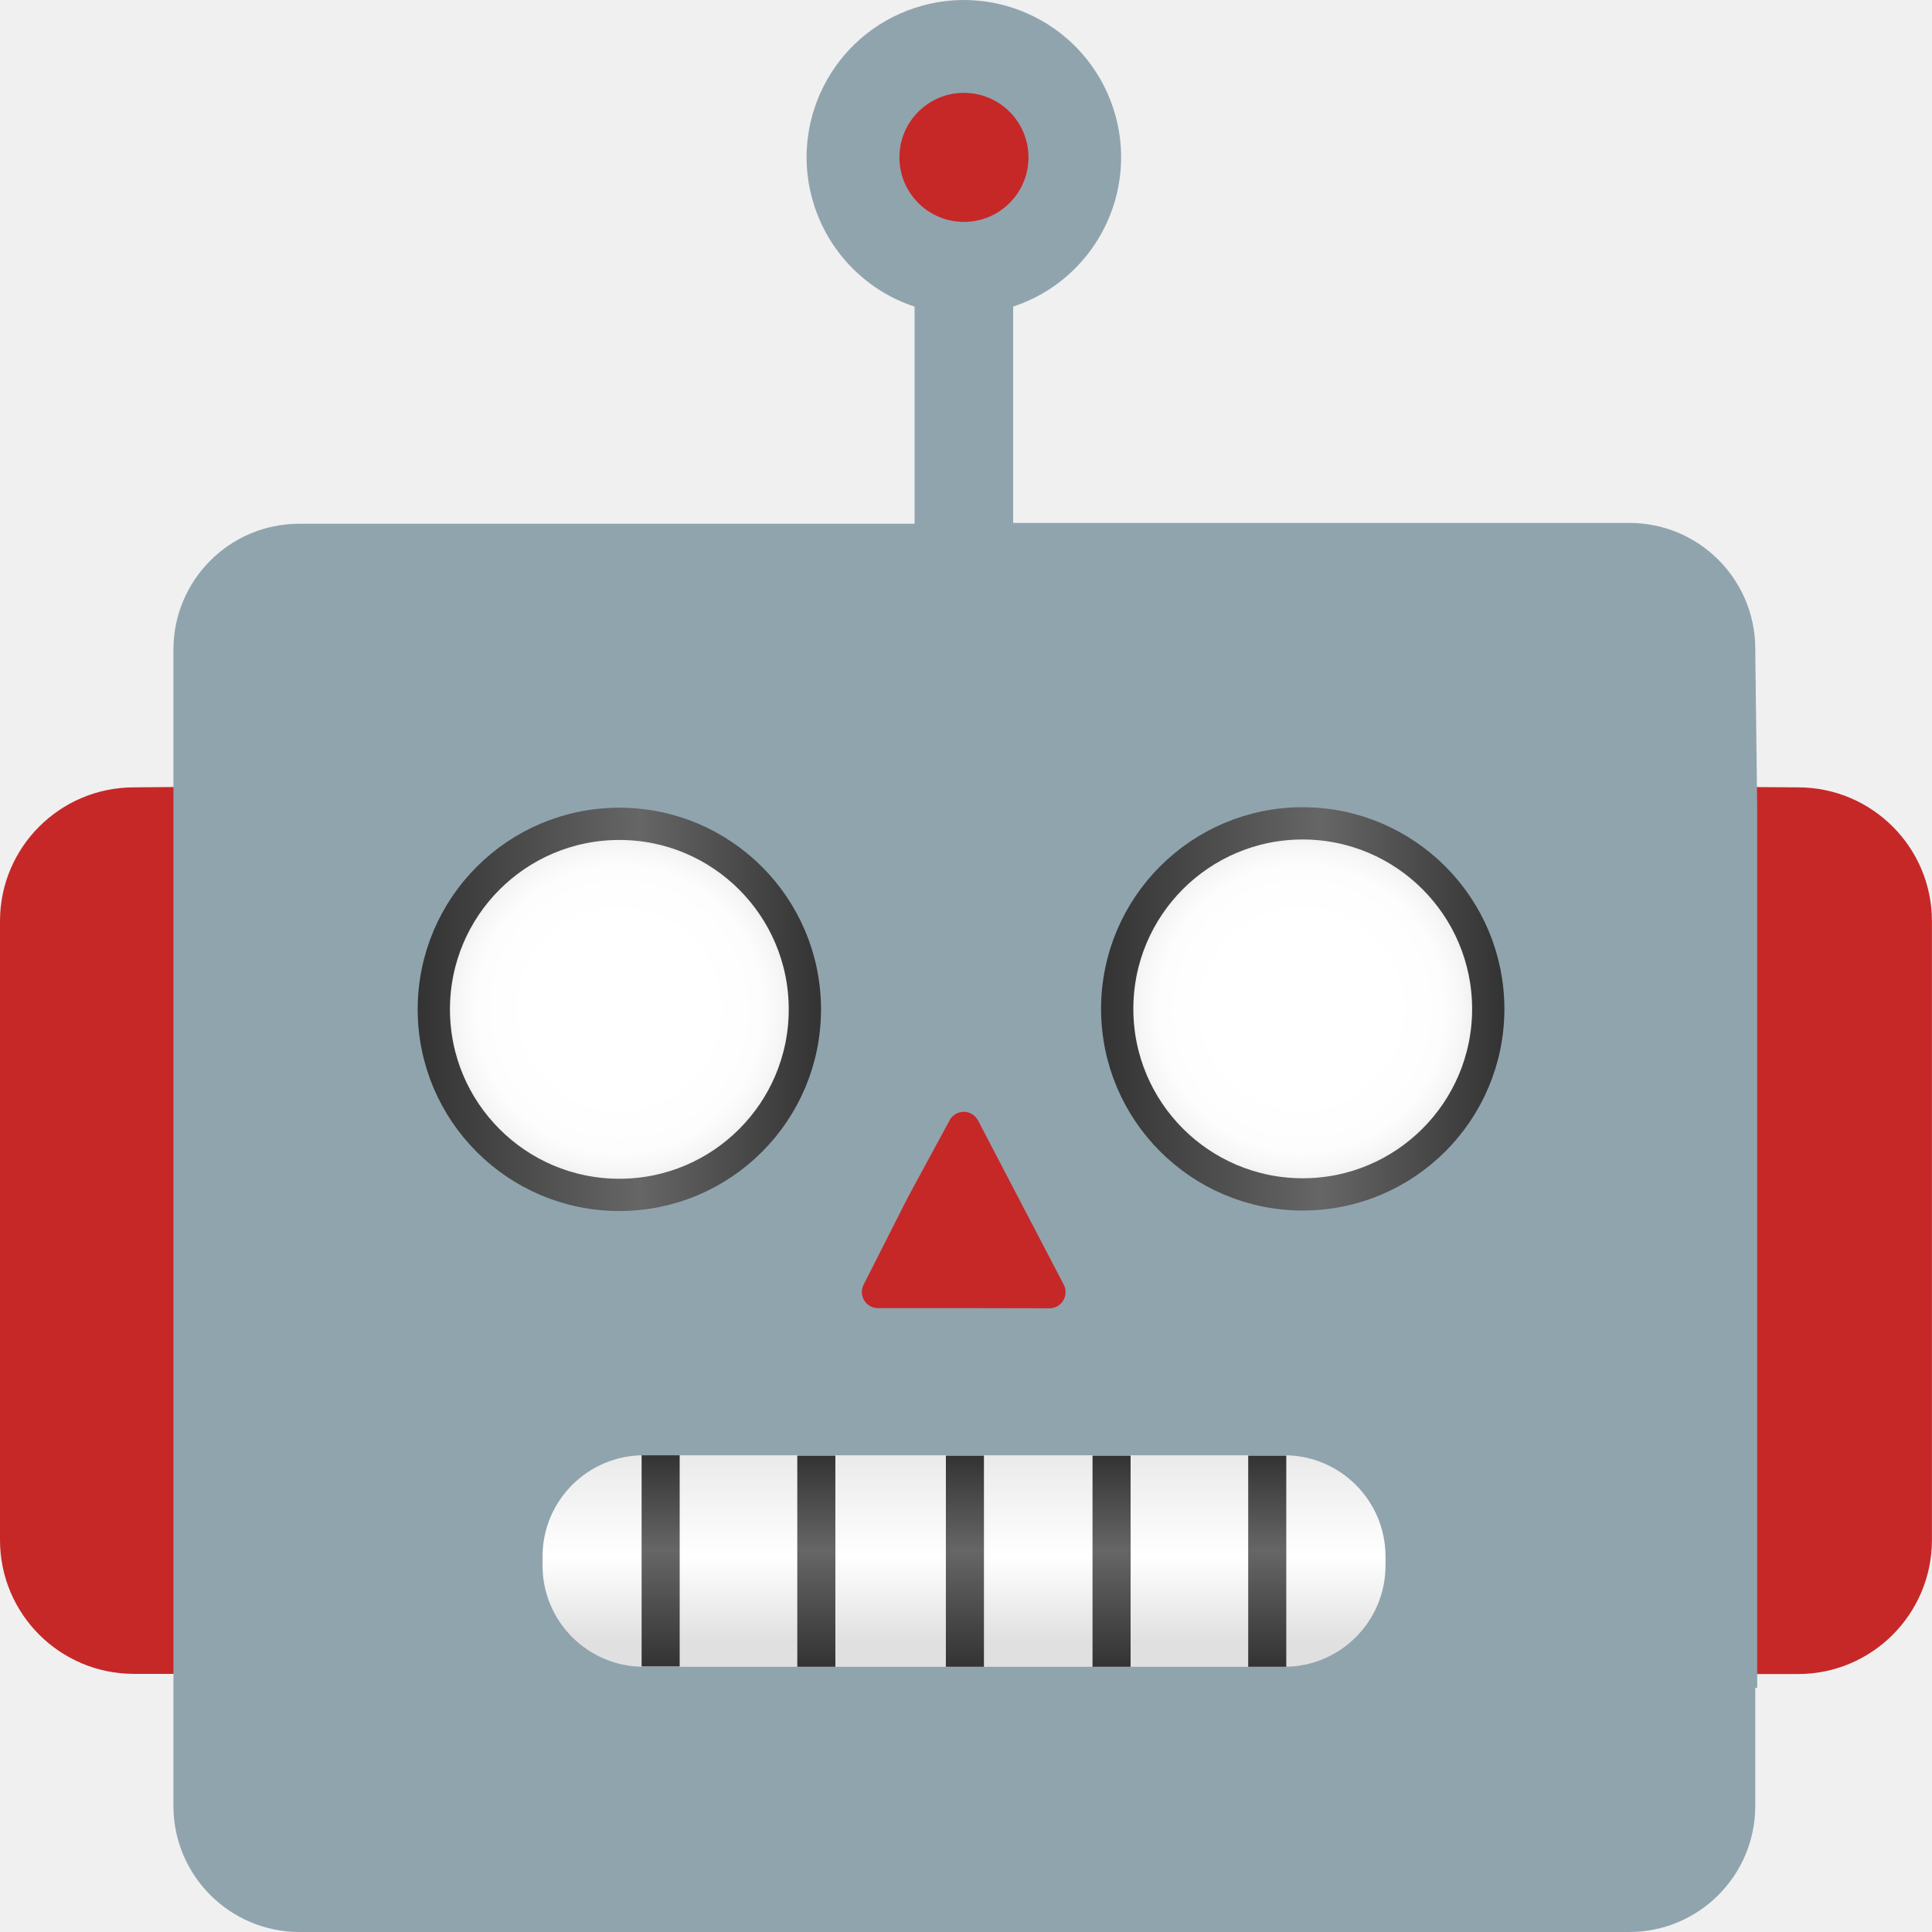
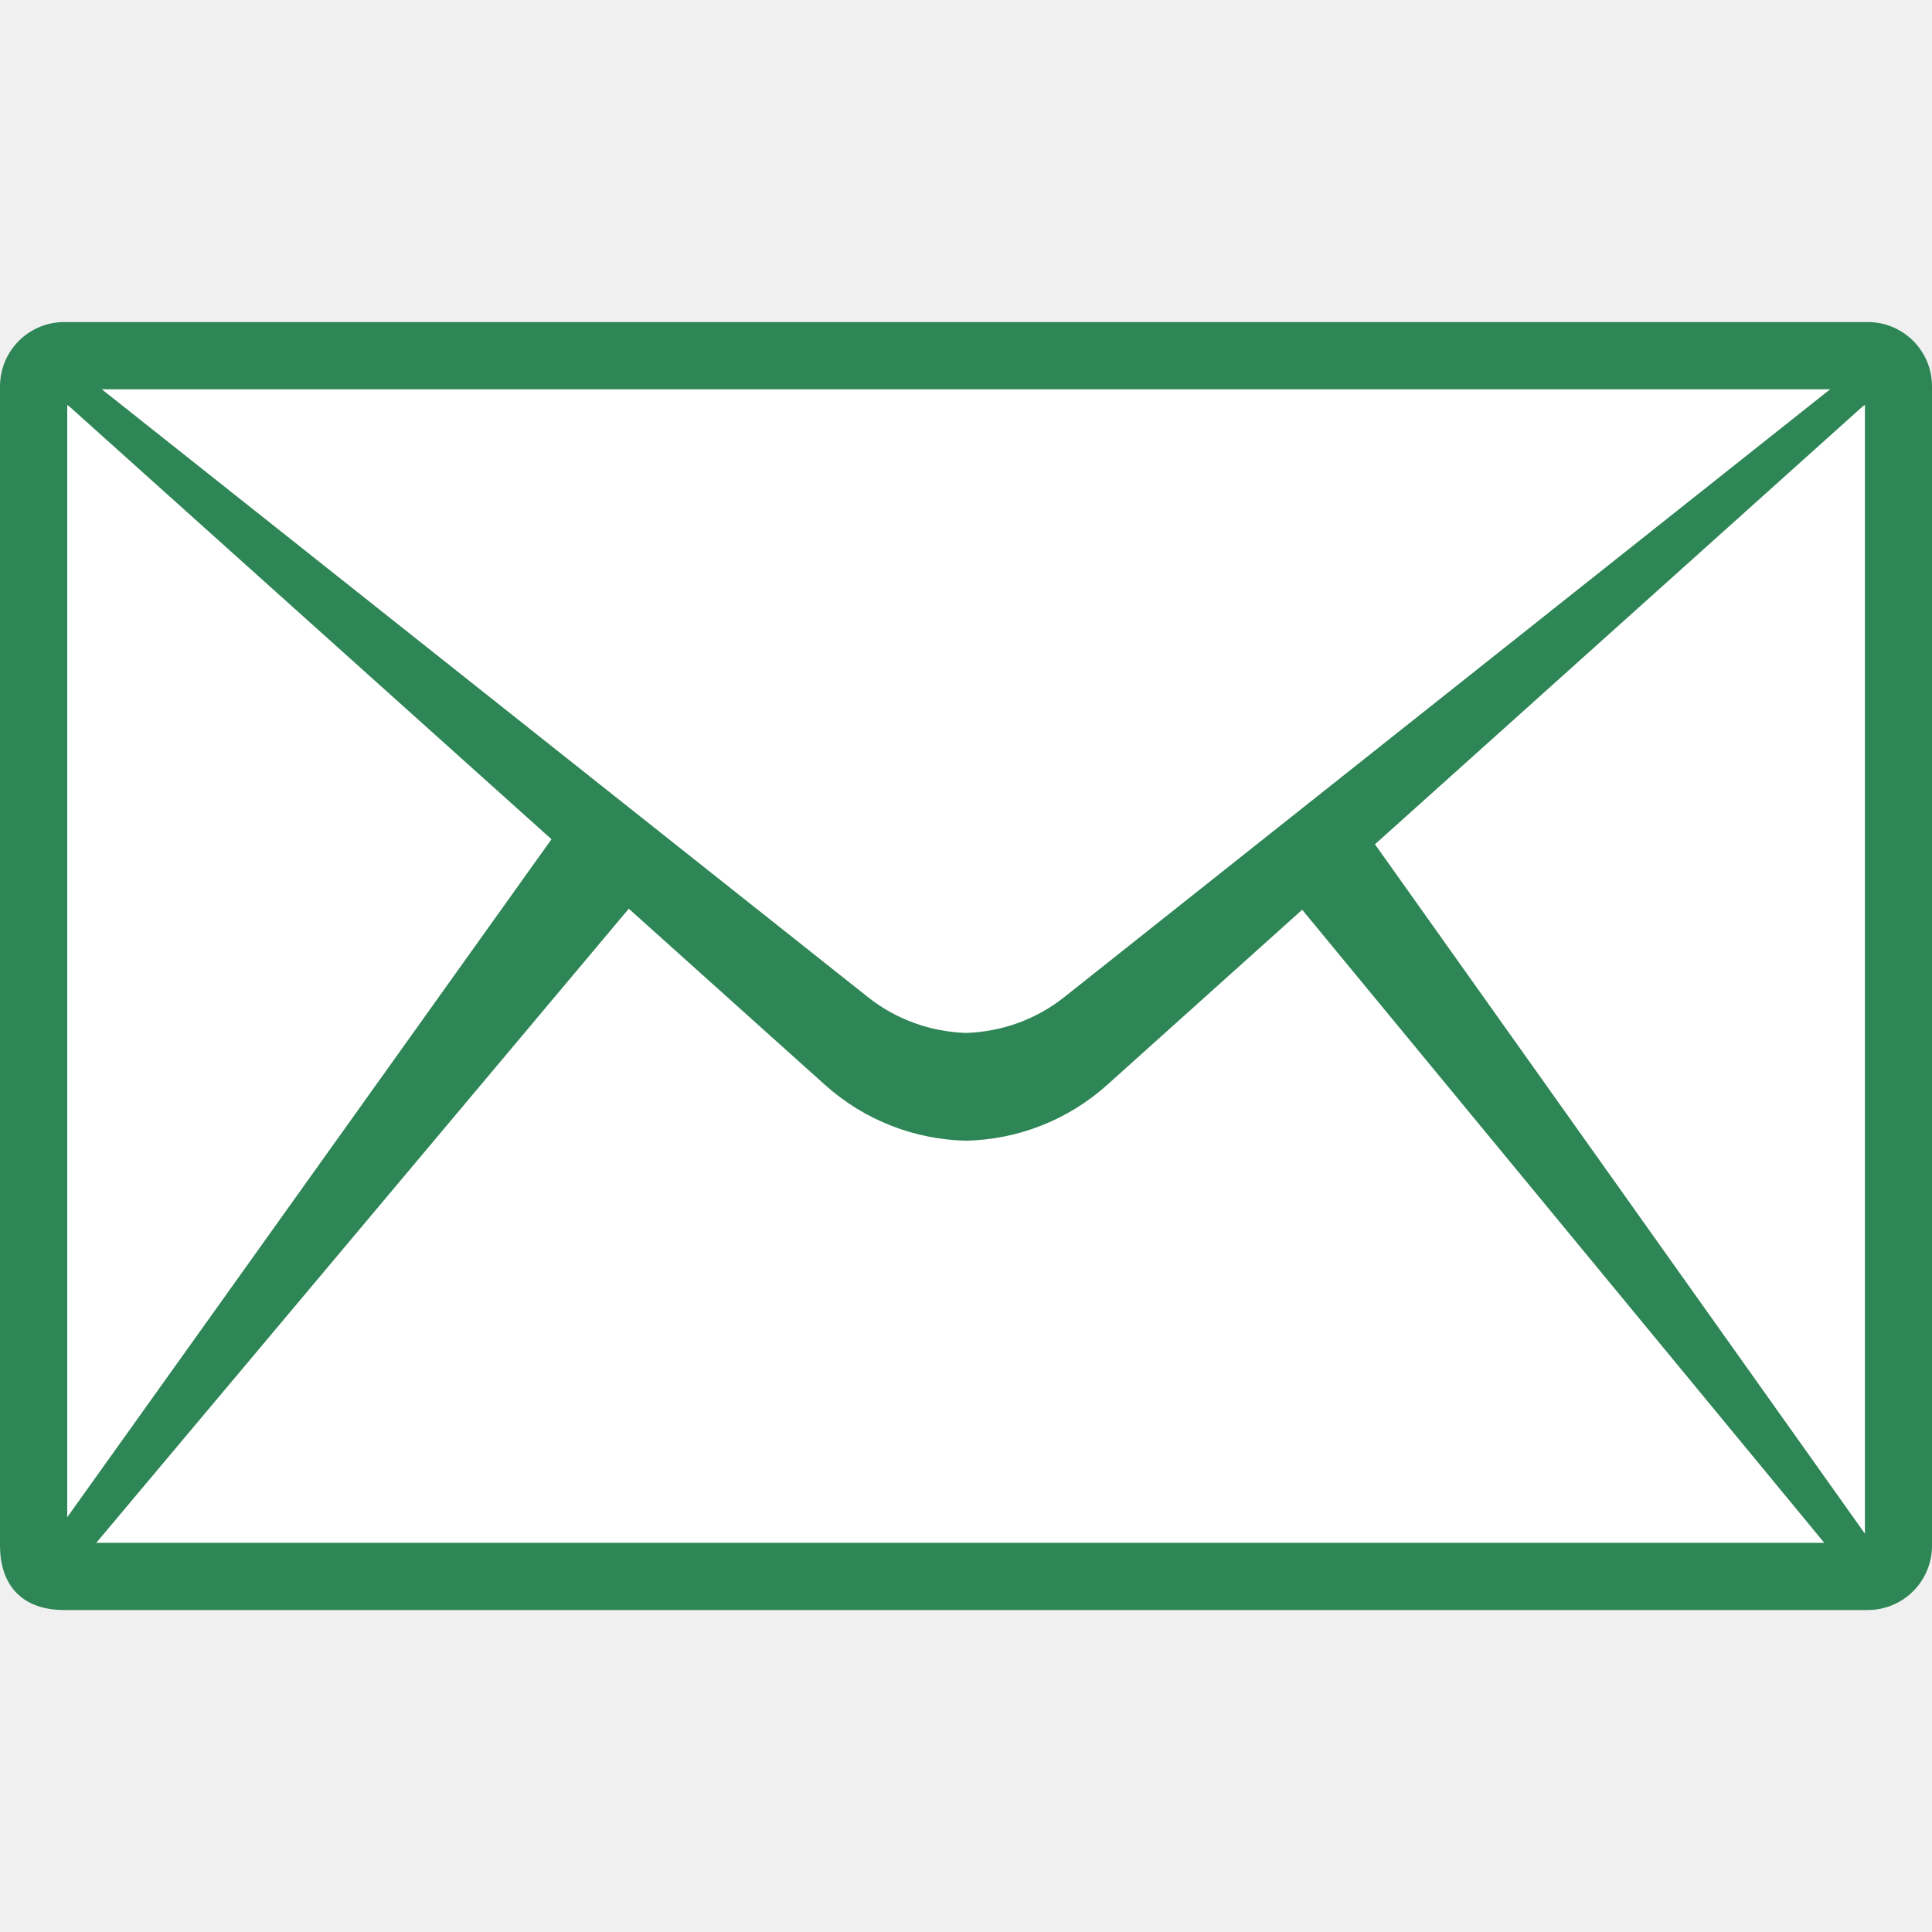
- <svg xmlns="http://www.w3.org/2000/svg" viewBox="220 12.63 137.364 137.37" width="137.364" height="137.37">
-   <g transform="matrix(1.147092, 0, 0, 1.147092, 215.1248, 7.760549)" style="">
-     <g id="facial_expressions">
-       <g id="robot">
-         <path style="fill:#C62828;" d="M12.53,53.05c-4.57,0.01-8.28,3.72-8.28,8.29v38.38c0.01,4.57,3.71,8.27,8.28,8.28h5.55V53 L12.53,53.05z" />
-         <path style="fill:#C62828;" d="M115.72,53.05c4.57,0.01,8.28,3.72,8.28,8.29v38.38c-0.01,4.57-3.71,8.28-8.28,8.29h-5.55v-55 L115.72,53.05z" />
-         <path style="fill:#90A4AE;" d="M113.17,54.41l-0.12-10c-0.03-4.3-3.53-7.77-7.83-7.75H67.05V23.25c5.11-1.69,7.89-7.2,6.2-12.31 c-1.69-5.11-7.2-7.89-12.31-6.2s-7.89,7.2-6.2,12.31c0.97,2.93,3.27,5.24,6.2,6.2v13.46H22.78c-4.28,0.01-7.75,3.47-7.78,7.75 v71.78c0.03,4.28,3.5,7.74,7.78,7.76h82.44c4.3,0.01,7.8-3.46,7.83-7.76v-7.37h0.12L113.17,54.41z" />
-         <path style="fill:#C62828;" d="M64,18c-2.21,0-4-1.79-4-4s1.79-4,4-4c2.21,0,4,1.79,4,4S66.21,18,64,18z" />
-       </g>
-       <g id="robot-face">
-         <g id="mouth">
-           <linearGradient id="SVGID_1_" gradientUnits="userSpaceOnUse" x1="64.005" y1="22.44" x2="64.005" y2="35.55" gradientTransform="matrix(1 0 0 -1 0 130)">
-             <stop offset="0.12" style="stop-color:#E0E0E0" />
-             <stop offset="0.52" style="stop-color:#FFFFFF" />
-             <stop offset="1" style="stop-color:#EAEAEA" />
-           </linearGradient>
-           <path style="fill:url(#SVGID_1_);" d="M44.15,94.45h39.71c3.46,0,6.27,2.81,6.27,6.27v0.57c0,3.46-2.81,6.27-6.27,6.27H44.15 c-3.46,0-6.27-2.81-6.27-6.27v-0.57C37.88,97.26,40.69,94.45,44.15,94.45z" />
-           <linearGradient id="SVGID_2_" gradientUnits="userSpaceOnUse" x1="54.85" y1="22.44" x2="54.85" y2="35.53" gradientTransform="matrix(1 0 0 -1 0 130)">
-             <stop offset="0" style="stop-color:#333333" />
-             <stop offset="0.55" style="stop-color:#666666" />
-             <stop offset="1" style="stop-color:#333333" />
-           </linearGradient>
-           <rect x="53.67" y="94.47" style="fill:url(#SVGID_2_);" width="2.36" height="13.09" />
-           <linearGradient id="SVGID_3_" gradientUnits="userSpaceOnUse" x1="64.06" y1="22.44" x2="64.06" y2="35.53" gradientTransform="matrix(1 0 0 -1 0 130)">
-             <stop offset="0" style="stop-color:#333333" />
-             <stop offset="0.55" style="stop-color:#666666" />
-             <stop offset="1" style="stop-color:#333333" />
-           </linearGradient>
-           <rect x="62.88" y="94.47" style="fill:url(#SVGID_3_);" width="2.36" height="13.09" />
-           <linearGradient id="SVGID_4_" gradientUnits="userSpaceOnUse" x1="73.15" y1="22.44" x2="73.15" y2="35.53" gradientTransform="matrix(1 0 0 -1 0 130)">
-             <stop offset="0" style="stop-color:#333333" />
-             <stop offset="0.55" style="stop-color:#666666" />
-             <stop offset="1" style="stop-color:#333333" />
-           </linearGradient>
-           <rect x="71.97" y="94.47" style="fill:url(#SVGID_4_);" width="2.36" height="13.09" />
-           <linearGradient id="SVGID_5_" gradientUnits="userSpaceOnUse" x1="82.8" y1="22.44" x2="82.8" y2="35.53" gradientTransform="matrix(1 0 0 -1 0 130)">
-             <stop offset="0" style="stop-color:#333333" />
-             <stop offset="0.55" style="stop-color:#666666" />
-             <stop offset="1" style="stop-color:#333333" />
-           </linearGradient>
-           <rect x="81.62" y="94.47" style="fill:url(#SVGID_5_);" width="2.36" height="13.09" />
-           <linearGradient id="SVGID_6_" gradientUnits="userSpaceOnUse" x1="45.2" y1="22.46" x2="45.2" y2="35.55" gradientTransform="matrix(1 0 0 -1 0 130)">
-             <stop offset="0" style="stop-color:#333333" />
-             <stop offset="0.55" style="stop-color:#666666" />
-             <stop offset="1" style="stop-color:#333333" />
-           </linearGradient>
-           <rect x="44.02" y="94.45" style="fill:url(#SVGID_6_);" width="2.36" height="13.09" />
+ <svg xmlns="http://www.w3.org/2000/svg" viewBox="0 -25 100 149.98" width="77.655" height="77.655" version="1.1" id="svg6">
+   <defs id="defs6" />
+   <g transform="matrix(1.304972,0,0,1.304972,-33.5116,-61.85568)" id="g6">
+     <g id="g5">
+       <g id="g4">
+         <path style="fill:#ffffff" d="M 117.64,124.03 H 10.36 c -2.74,0 -3.83,-1.71 -3.83,-3.83 V 51.23 c 0,-2.12 1.71,-3.83 3.83,-3.83 h 107.27 c 2.12,0 3.83,1.71 3.83,3.83 v 68.96 c 0.01,2.12 -1.71,3.84 -3.82,3.84 z" id="path1" />
+         <g id="g2">
+           <path style="fill:#2e8555" d="m 117.47,51.4 v 68.62 H 10.53 V 51.4 h 106.94 m 0.17,-4 H 10.36 c -2.12,0 -3.83,1.71 -3.83,3.83 v 68.96 c 0,2.12 1.09,3.83 3.83,3.83 h 107.27 c 2.12,0 3.83,-1.71 3.83,-3.83 V 51.23 c 0.01,-2.11 -1.71,-3.83 -3.82,-3.83 z" id="path2" />
        </g>
-         <g id="nose">
-           <path style="fill:#C62828;" d="M64,85.33h-5.33c-0.55,0-1-0.45-1-1c0-0.16,0.04-0.31,0.11-0.45l2.74-5.41l2.59-4.78 c0.26-0.49,0.87-0.67,1.35-0.41c0.17,0.09,0.31,0.23,0.41,0.41l2.61,5l2.71,5.19c0.25,0.49,0.06,1.09-0.43,1.35 c-0.14,0.07-0.29,0.11-0.45,0.11L64,85.33z" />
-         </g>
-         <g id="eyes">
-           <radialGradient id="SVGID_7_" cx="42.64" cy="63.19" r="11.5" gradientTransform="matrix(1 0 0 -1 0 130)" gradientUnits="userSpaceOnUse">
-             <stop offset="0.48" style="stop-color:#FFFFFF" />
-             <stop offset="0.77" style="stop-color:#FDFDFD" />
-             <stop offset="0.88" style="stop-color:#F6F6F6" />
-             <stop offset="0.96" style="stop-color:#EBEBEB" />
-             <stop offset="1" style="stop-color:#E0E0E0" />
-           </radialGradient>
-           <circle style="fill:url(#SVGID_7_);" cx="42.64" cy="66.81" r="11.5" />
-           <linearGradient id="SVGID_8_" gradientUnits="userSpaceOnUse" x1="30.14" y1="63.19" x2="55.14" y2="63.19" gradientTransform="matrix(1 0 0 -1 0 130)">
-             <stop offset="0" style="stop-color:#333333" />
-             <stop offset="0.55" style="stop-color:#666666" />
-             <stop offset="1" style="stop-color:#333333" />
-           </linearGradient>
-           <circle style="fill:none;stroke:url(#SVGID_8_);stroke-width:2;stroke-miterlimit:10;" cx="42.64" cy="66.81" r="11.5" />
-           <radialGradient id="SVGID_9_" cx="84.95" cy="63.22" r="11.5" gradientTransform="matrix(1 0 0 -1 0 130)" gradientUnits="userSpaceOnUse">
-             <stop offset="0.48" style="stop-color:#FFFFFF" />
-             <stop offset="0.77" style="stop-color:#FDFDFD" />
-             <stop offset="0.88" style="stop-color:#F6F6F6" />
-             <stop offset="0.96" style="stop-color:#EBEBEB" />
-             <stop offset="1" style="stop-color:#E0E0E0" />
-           </radialGradient>
-           <path style="fill:url(#SVGID_9_);" d="M85,55.28c-6.35,0-11.5,5.15-11.5,11.5s5.15,11.5,11.5,11.5s11.5-5.15,11.5-11.5l0,0 C96.49,60.43,91.35,55.29,85,55.28z" />
-           <linearGradient id="SVGID_10_" gradientUnits="userSpaceOnUse" x1="72.45" y1="63.22" x2="97.45" y2="63.22" gradientTransform="matrix(1 0 0 -1 0 130)">
-             <stop offset="0" style="stop-color:#333333" />
-             <stop offset="0.55" style="stop-color:#666666" />
-             <stop offset="1" style="stop-color:#333333" />
-           </linearGradient>
-           <path style="fill:none;stroke:url(#SVGID_10_);stroke-width:2;stroke-miterlimit:10;" d="M85,55.28c-6.35,0-11.5,5.15-11.5,11.5 s5.15,11.5,11.5,11.5s11.5-5.15,11.5-11.5l0,0C96.49,60.43,91.35,55.29,85,55.28z" />
+         <g id="g3">
+           <path style="fill:#2e8555;stroke:#2e8555;stroke-width:0.5;stroke-miterlimit:10" d="m 87.99,78.43 29.16,-26.18 c 0.59,-0.49 1.73,-0.75 1.73,-0.75 0,0 -1.34,-1.45 -3.09,-0.09 L 70,87.75 c -1.76,1.4 -3.87,2.12 -6,2.19 -2.13,-0.07 -4.24,-0.79 -6,-2.19 L 12.21,51.42 c -1.75,-1.37 -3.09,0.09 -3.09,0.09 0,0 1.14,0.27 1.73,0.75 l 28.82,25.87 -29.57,41.4 c -0.51,0.57 0.88,1.48 1.52,0.86 L 43.91,81.94 55.77,92.59 c 2.34,2.1 5.27,3.19 8.23,3.26 2.95,-0.07 5.88,-1.15 8.23,-3.26 L 84.02,82 l 31.66,38.39 c 0.64,0.62 2.03,-0.3 1.52,-0.86 z" id="path3" />
        </g>
      </g>
    </g>
  </g>
</svg>
